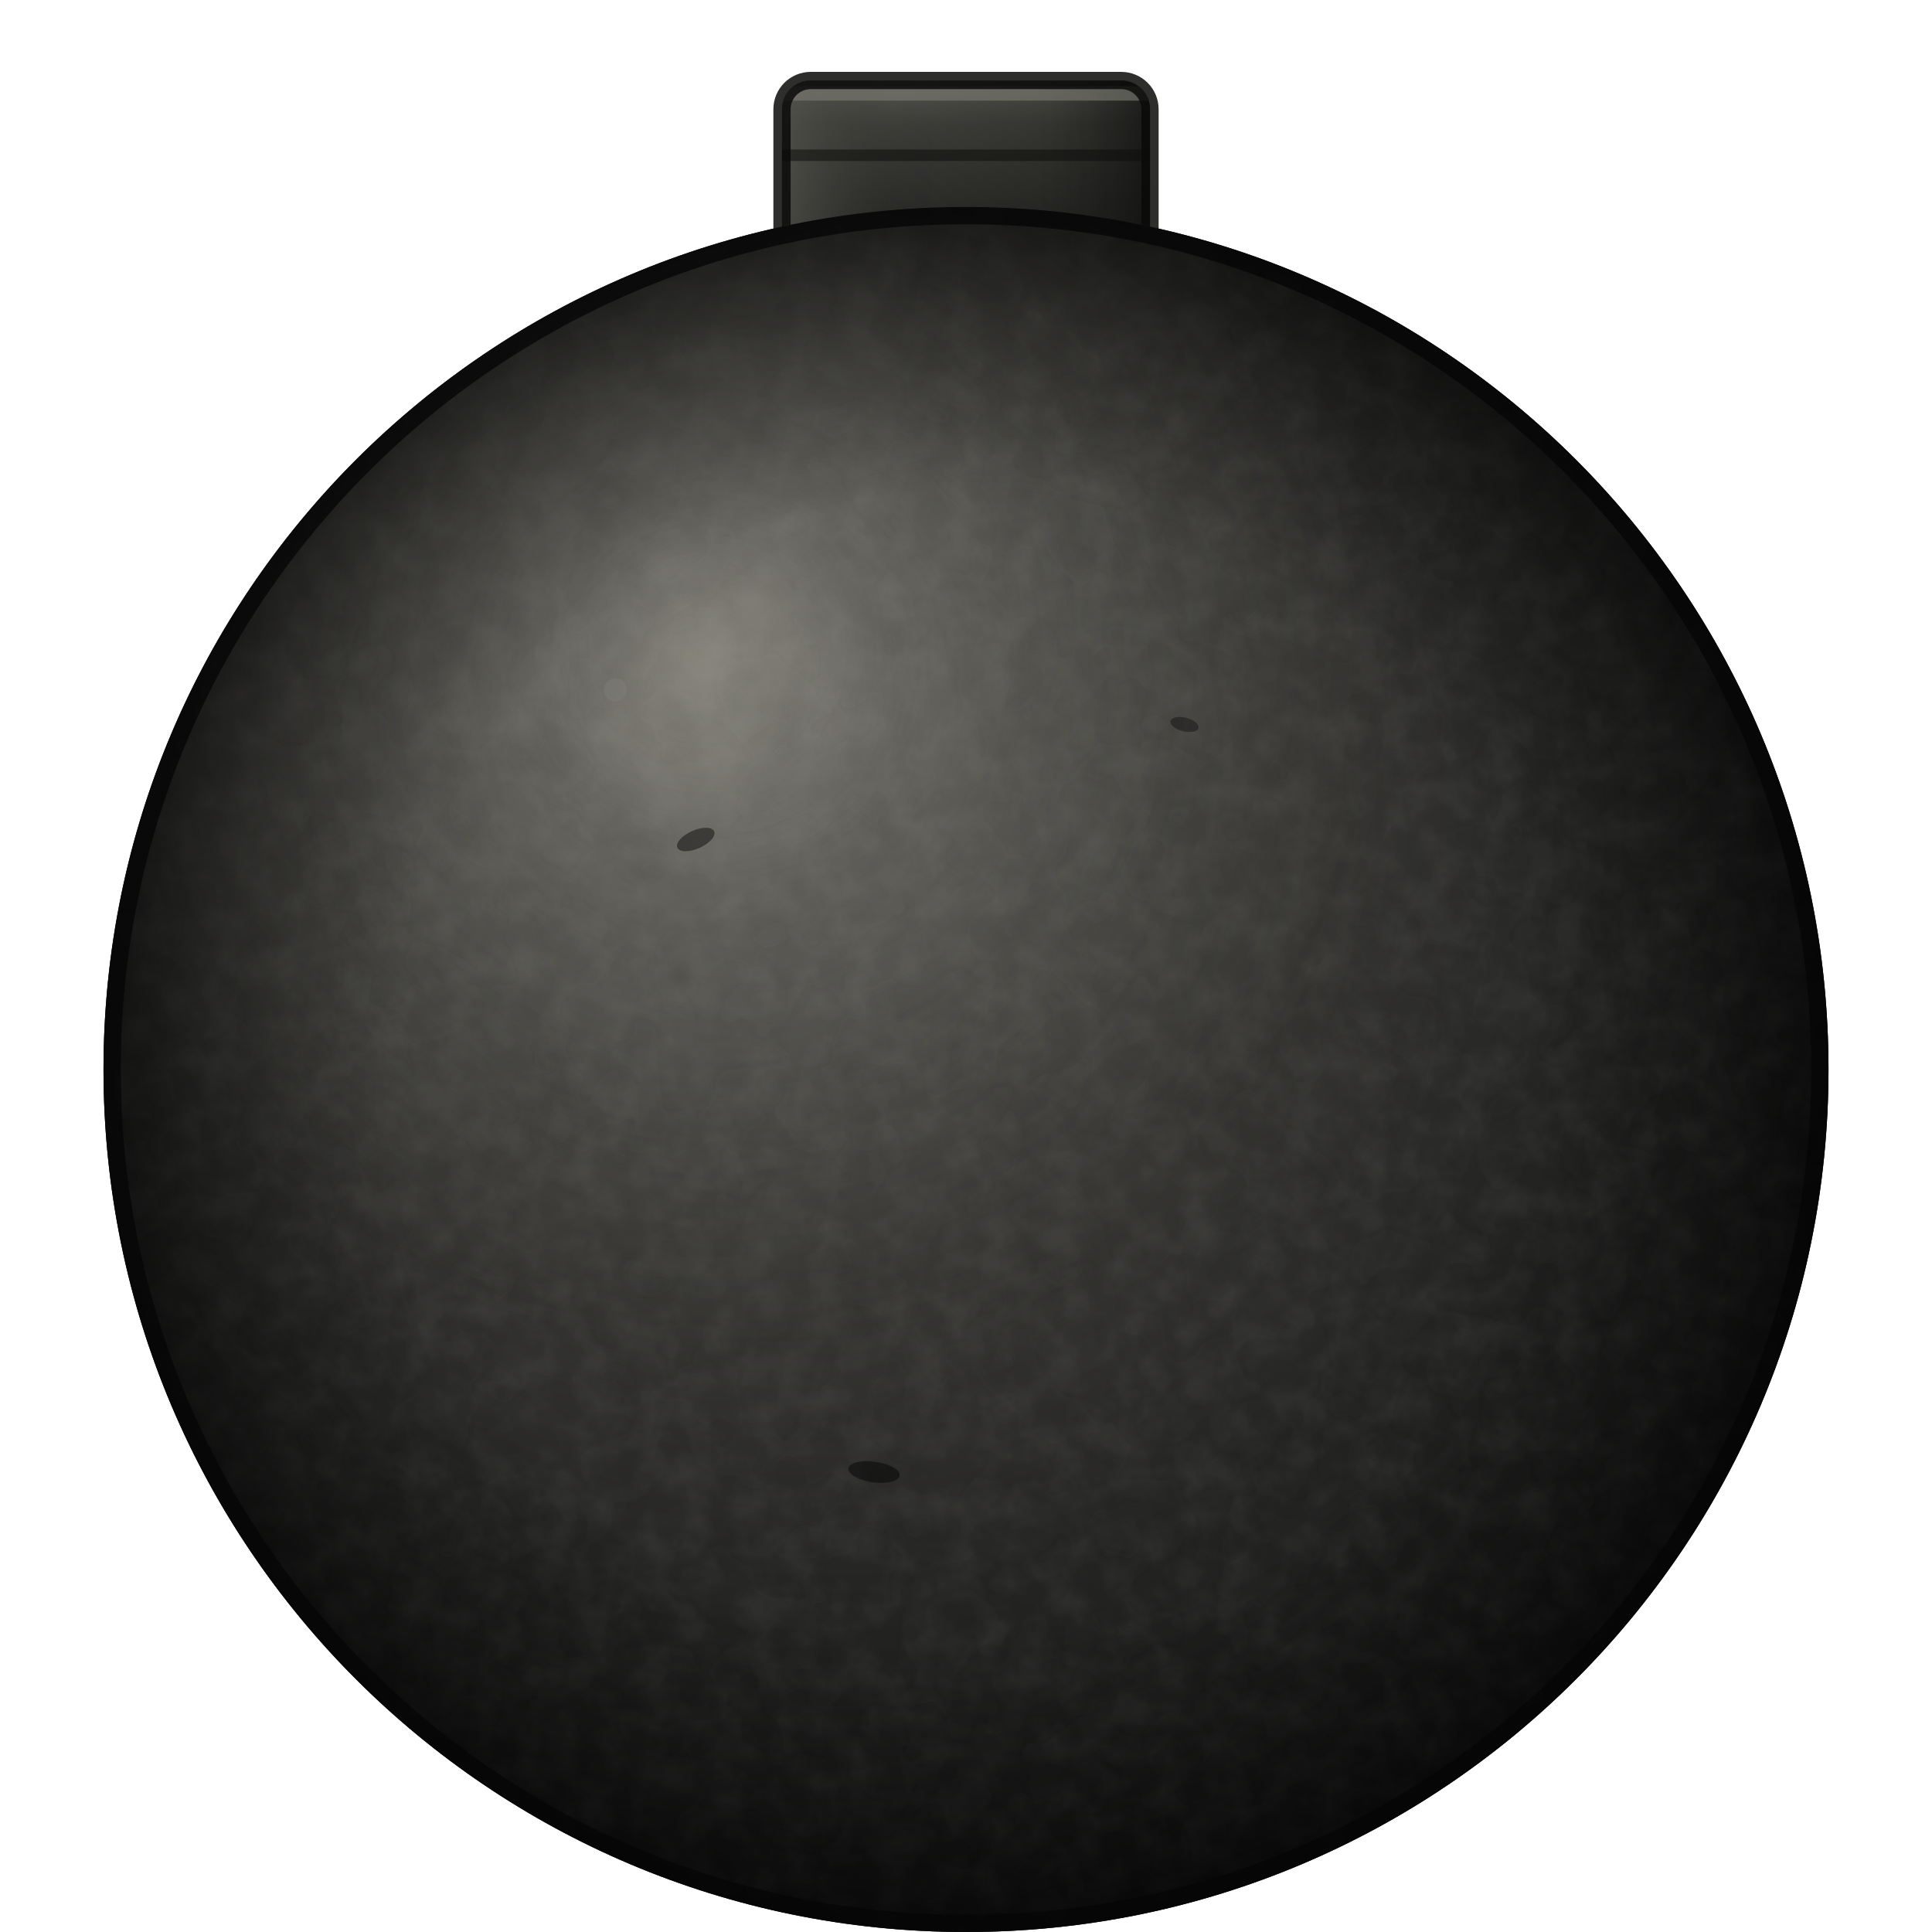
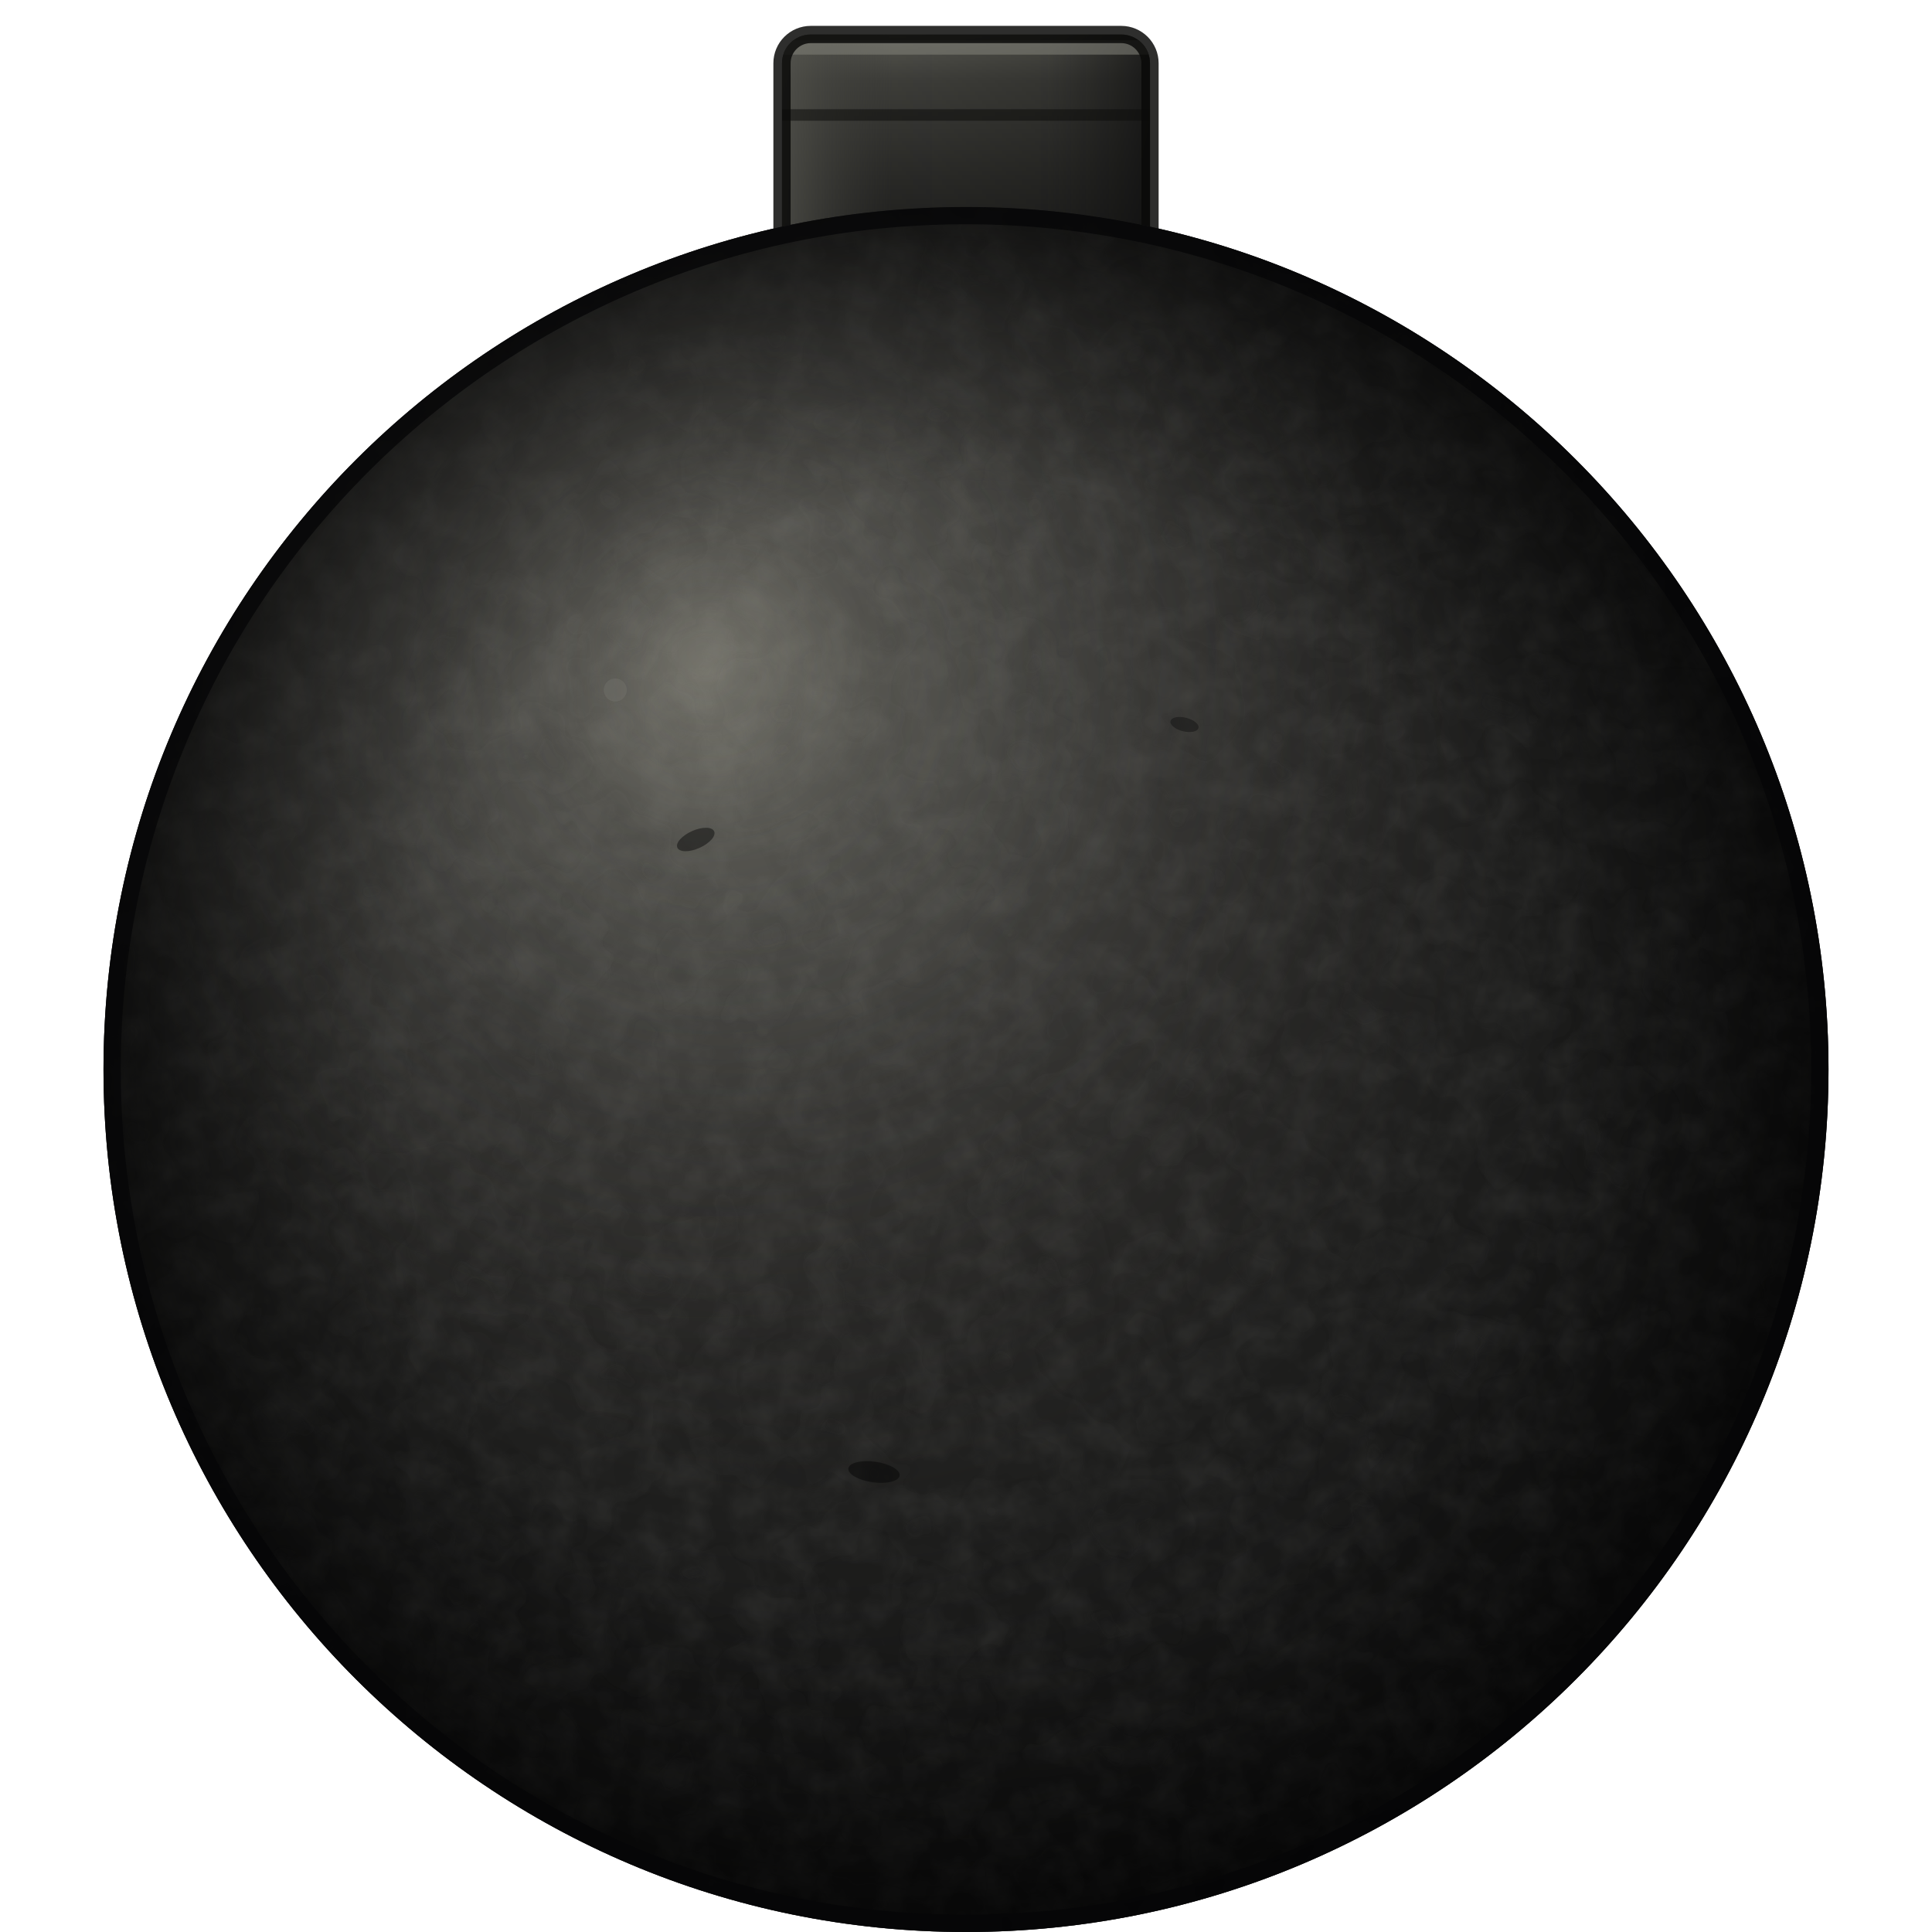
<svg xmlns="http://www.w3.org/2000/svg" width="672" height="672" viewBox="0 0 672 672">
  <defs>
    <radialGradient id="ballBase" cx="46%" cy="42%" r="74%" fx="35%" fy="27%">
-       <stop offset="0" stop-color="#7d7b72" />
-       <stop offset=".14" stop-color="#565450" />
-       <stop offset=".36" stop-color="#3b3a37" />
-       <stop offset=".6" stop-color="#242423" />
-       <stop offset=".84" stop-color="#111111" />
-       <stop offset="1" stop-color="#060606" />
+       <stop offset="0" stop-color="#6a6961" />
+       <stop offset=".12" stop-color="#454440" />
+       <stop offset=".3" stop-color="#302f2d" />
+       <stop offset=".55" stop-color="#1e1e1d" />
+       <stop offset=".8" stop-color="#0f0f0f" />
+       <stop offset="1" stop-color="#050505" />
    </radialGradient>
    <radialGradient id="ballGlow" cx="35%" cy="26%" r="40%">
-       <stop offset="0" stop-color="#98968c" stop-opacity=".4" />
+       <stop offset="0" stop-color="#8e8c83" stop-opacity=".3" />
      <stop offset=".5" stop-color="#8a8c84" stop-opacity=".15" />
      <stop offset="1" stop-color="#6e7069" stop-opacity="0" />
    </radialGradient>
    <radialGradient id="ballVignette" cx="50%" cy="50%" r="50%">
      <stop offset="0" stop-color="#000000" stop-opacity="0" />
      <stop offset=".66" stop-color="#000000" stop-opacity="0" />
      <stop offset=".88" stop-color="#000000" stop-opacity=".32" />
      <stop offset="1" stop-color="#000000" stop-opacity=".6" />
    </radialGradient>
    <filter id="grainLight" x="-5%" y="-5%" width="110%" height="110%">
      <feTurbulence type="fractalNoise" baseFrequency="0.085" numOctaves="3" seed="11" stitchTiles="stitch" result="n" />
      <feColorMatrix in="n" type="matrix" values="0 0 0 0 0.72  0 0 0 0 0.73  0 0 0 0 0.68  0 0 0 0.6 -0.22" />
      <feComposite operator="in" in2="SourceGraphic" />
    </filter>
    <filter id="grainDark" x="-5%" y="-5%" width="110%" height="110%">
      <feTurbulence type="fractalNoise" baseFrequency="0.035" numOctaves="3" seed="4" stitchTiles="stitch" result="n" />
      <feColorMatrix in="n" type="matrix" values="0 0 0 0 0.02  0 0 0 0 0.02  0 0 0 0 0.02  0 0 0 0.8 -0.3" />
      <feComposite operator="in" in2="SourceGraphic" />
    </filter>
    <linearGradient id="collarV" x1="0" y1="0" x2="0" y2="1">
      <stop offset="0" stop-color="#5c5c55" />
      <stop offset=".2" stop-color="#3e3e3a" />
      <stop offset=".62" stop-color="#272725" />
      <stop offset="1" stop-color="#151514" />
    </linearGradient>
    <linearGradient id="collarH" x1="0" y1="0" x2="1" y2="0">
      <stop offset="0" stop-color="#53534d" stop-opacity=".8" />
      <stop offset=".3" stop-color="#33332f" stop-opacity=".15" />
      <stop offset=".72" stop-color="#1c1c1a" stop-opacity=".3" />
      <stop offset="1" stop-color="#101010" stop-opacity=".8" />
    </linearGradient>
    <clipPath id="ballClip">
      <circle cx="336" cy="372" r="300" />
    </clipPath>
    <clipPath id="collarClip">
-       <rect x="272" y="28" width="128" height="76" rx="10" />
+       <rect x="272" y="12" width="128" height="80" rx="10" />
    </clipPath>
  </defs>
  <g>
-     <rect x="272" y="28" width="128" height="76" rx="10" fill="url(#collarV)" />
+     <rect x="272" y="12" width="128" height="80" rx="10" fill="url(#collarV)" />
    <g clip-path="url(#collarClip)">
-       <rect x="272" y="28" width="128" height="76" fill="url(#collarH)" />
-       <rect x="272" y="30" width="128" height="5" fill="#7d7d74" opacity=".6" />
-       <rect x="272" y="52" width="128" height="4" fill="#0c0c0b" opacity=".55" />
+       <rect x="272" y="12" width="128" height="80" fill="url(#collarH)" />
+       <rect x="272" y="14" width="128" height="5" fill="#7d7d74" opacity=".6" />
+       <rect x="272" y="38" width="128" height="4" fill="#0c0c0b" opacity=".55" />
    </g>
-     <rect x="272" y="28" width="128" height="76" rx="10" fill="none" stroke="#0a0a09" stroke-opacity=".85" stroke-width="6" />
+     <rect x="272" y="12" width="128" height="80" rx="10" fill="none" stroke="#0a0a09" stroke-opacity=".85" stroke-width="6" />
  </g>
  <circle cx="336" cy="372" r="300" fill="url(#ballBase)" />
  <g clip-path="url(#ballClip)">
    <circle cx="336" cy="372" r="300" fill="url(#ballGlow)" />
    <circle cx="336" cy="372" r="300" filter="url(#grainLight)" opacity=".2" />
    <circle cx="336" cy="372" r="300" filter="url(#grainDark)" opacity=".26" />
    <ellipse cx="242" cy="292" rx="7" ry="3.2" transform="rotate(-24 242 292)" fill="#0c0c0c" opacity=".5" />
    <ellipse cx="412" cy="252" rx="5" ry="2.4" transform="rotate(14 412 252)" fill="#0d0d0d" opacity=".45" />
    <ellipse cx="304" cy="512" rx="9" ry="3.6" transform="rotate(8 304 512)" fill="#080808" opacity=".55" />
    <ellipse cx="214" cy="240" rx="4" ry="4" fill="#9a9c92" opacity=".16" />
    <circle cx="336" cy="372" r="300" fill="url(#ballVignette)" />
  </g>
  <circle cx="336" cy="372" r="297" fill="none" stroke="#060607" stroke-opacity=".78" stroke-width="6" />
</svg>
